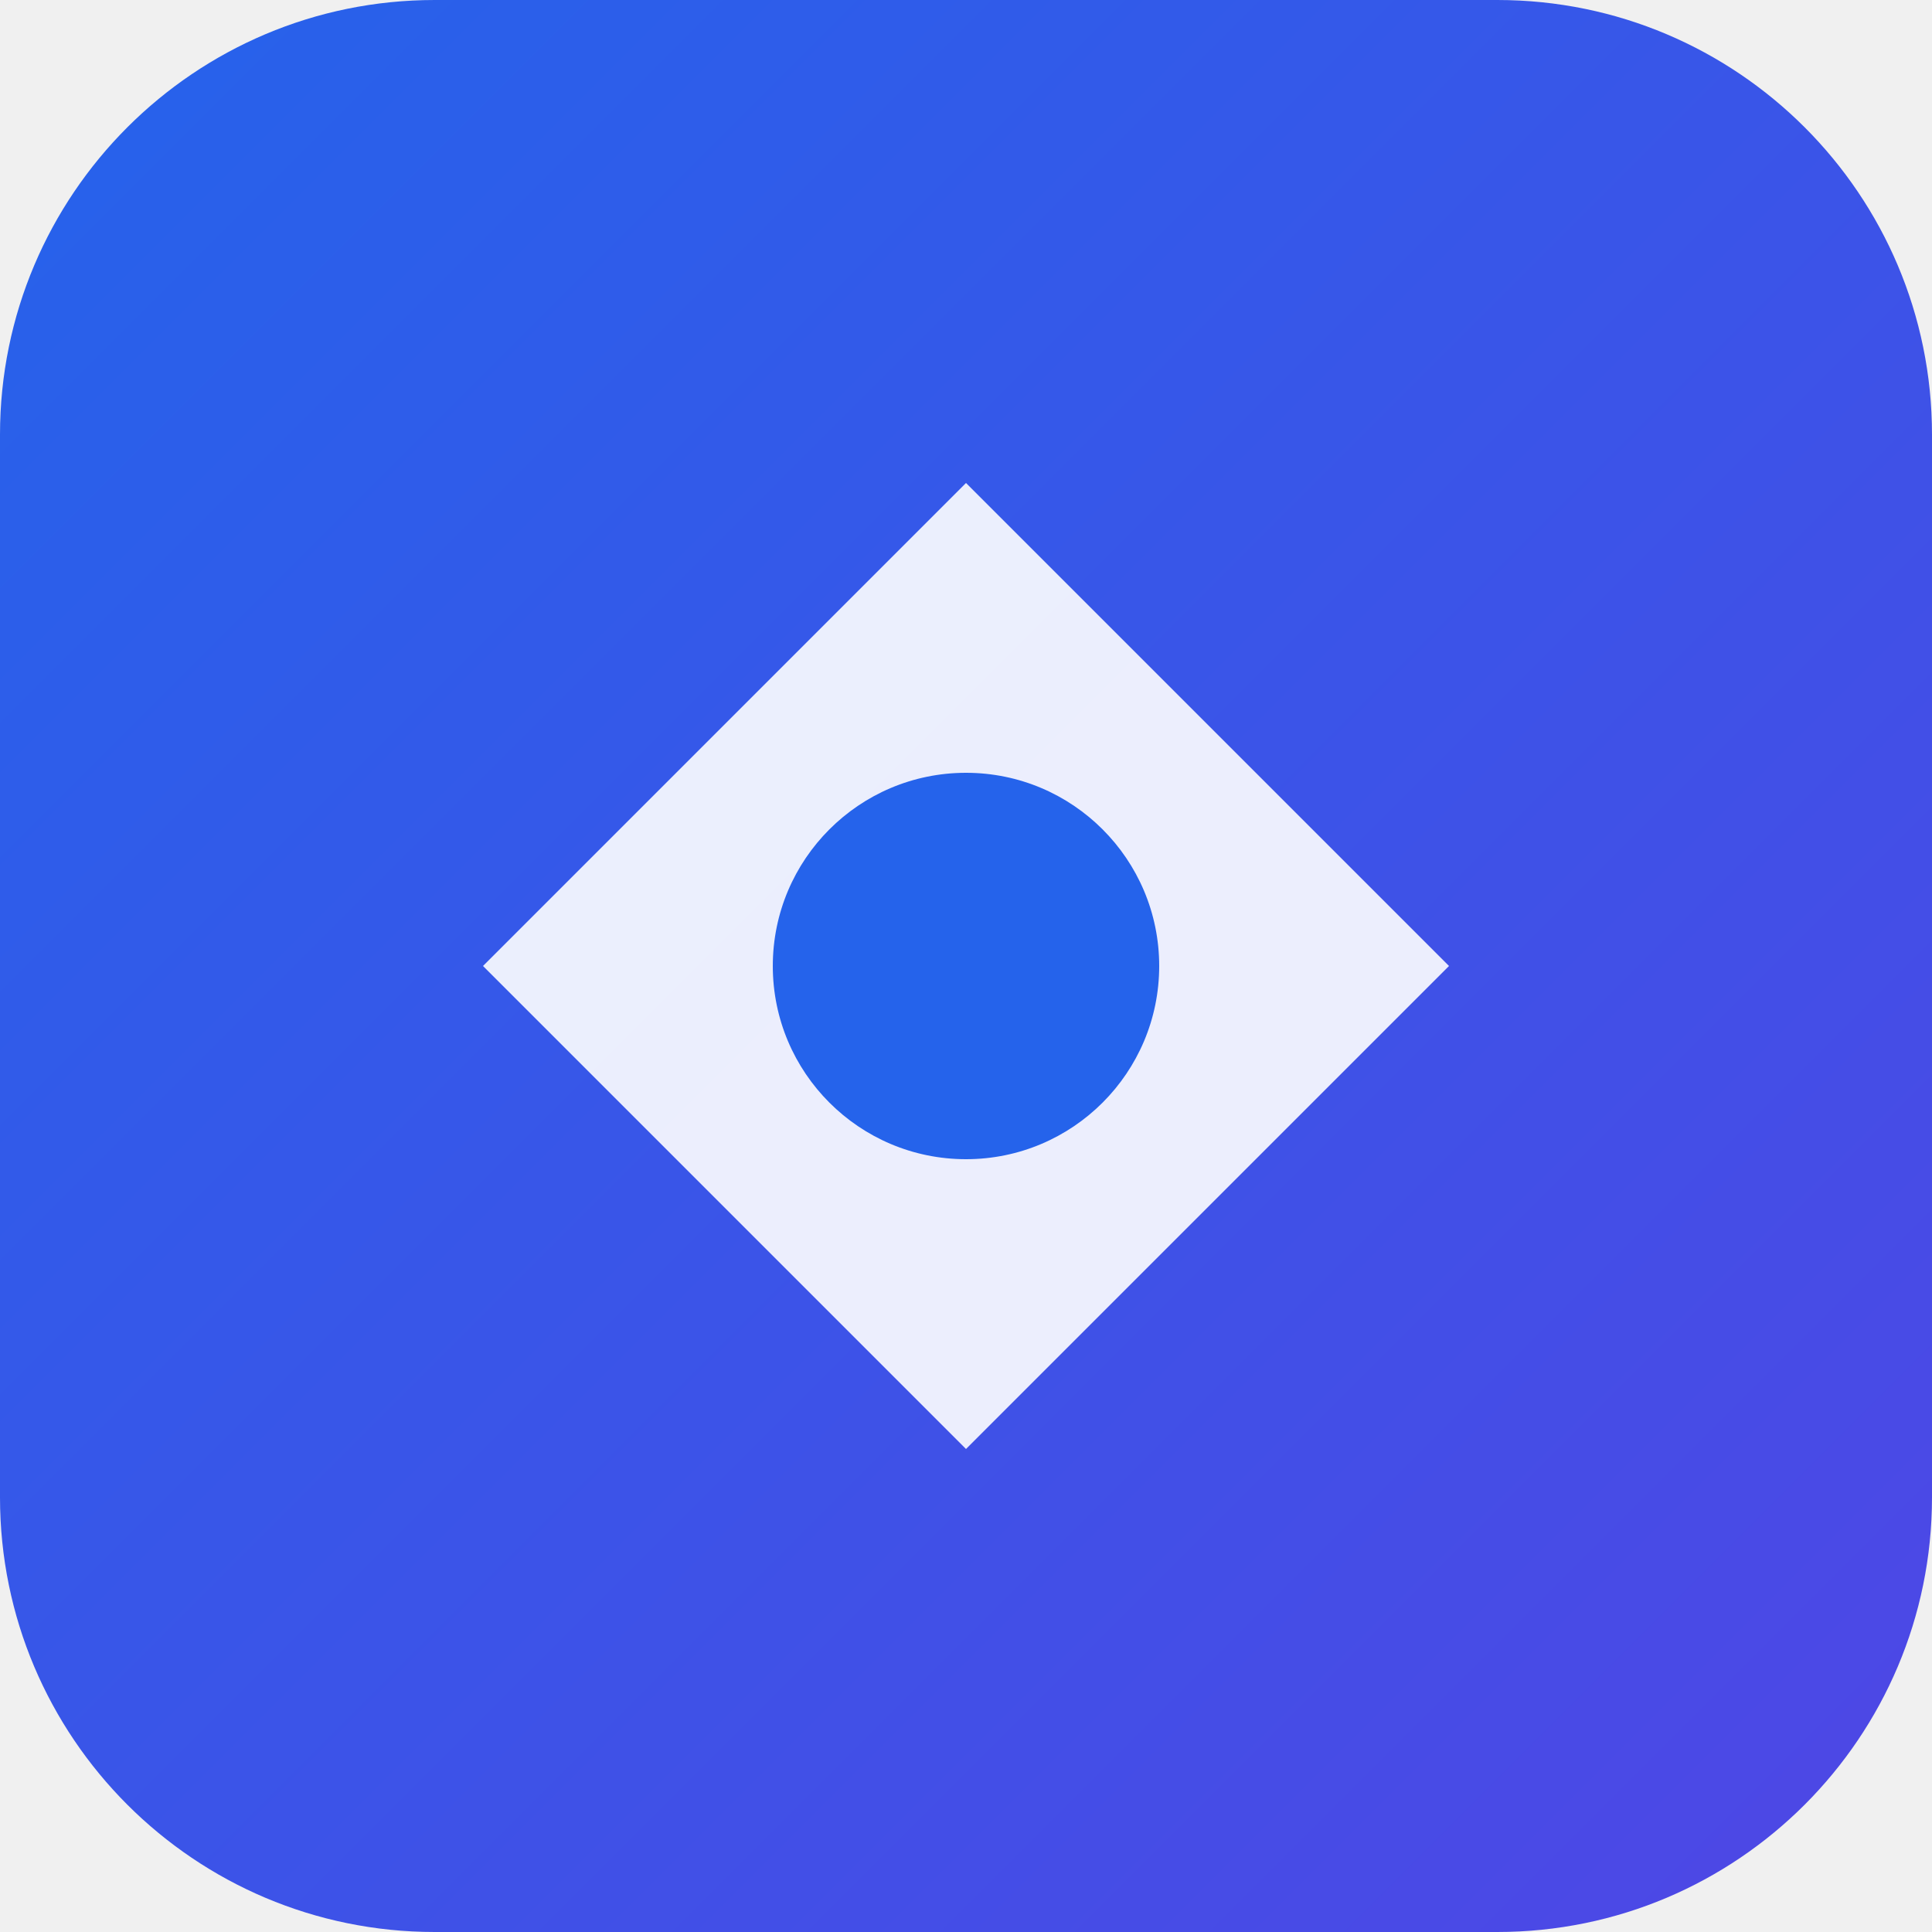
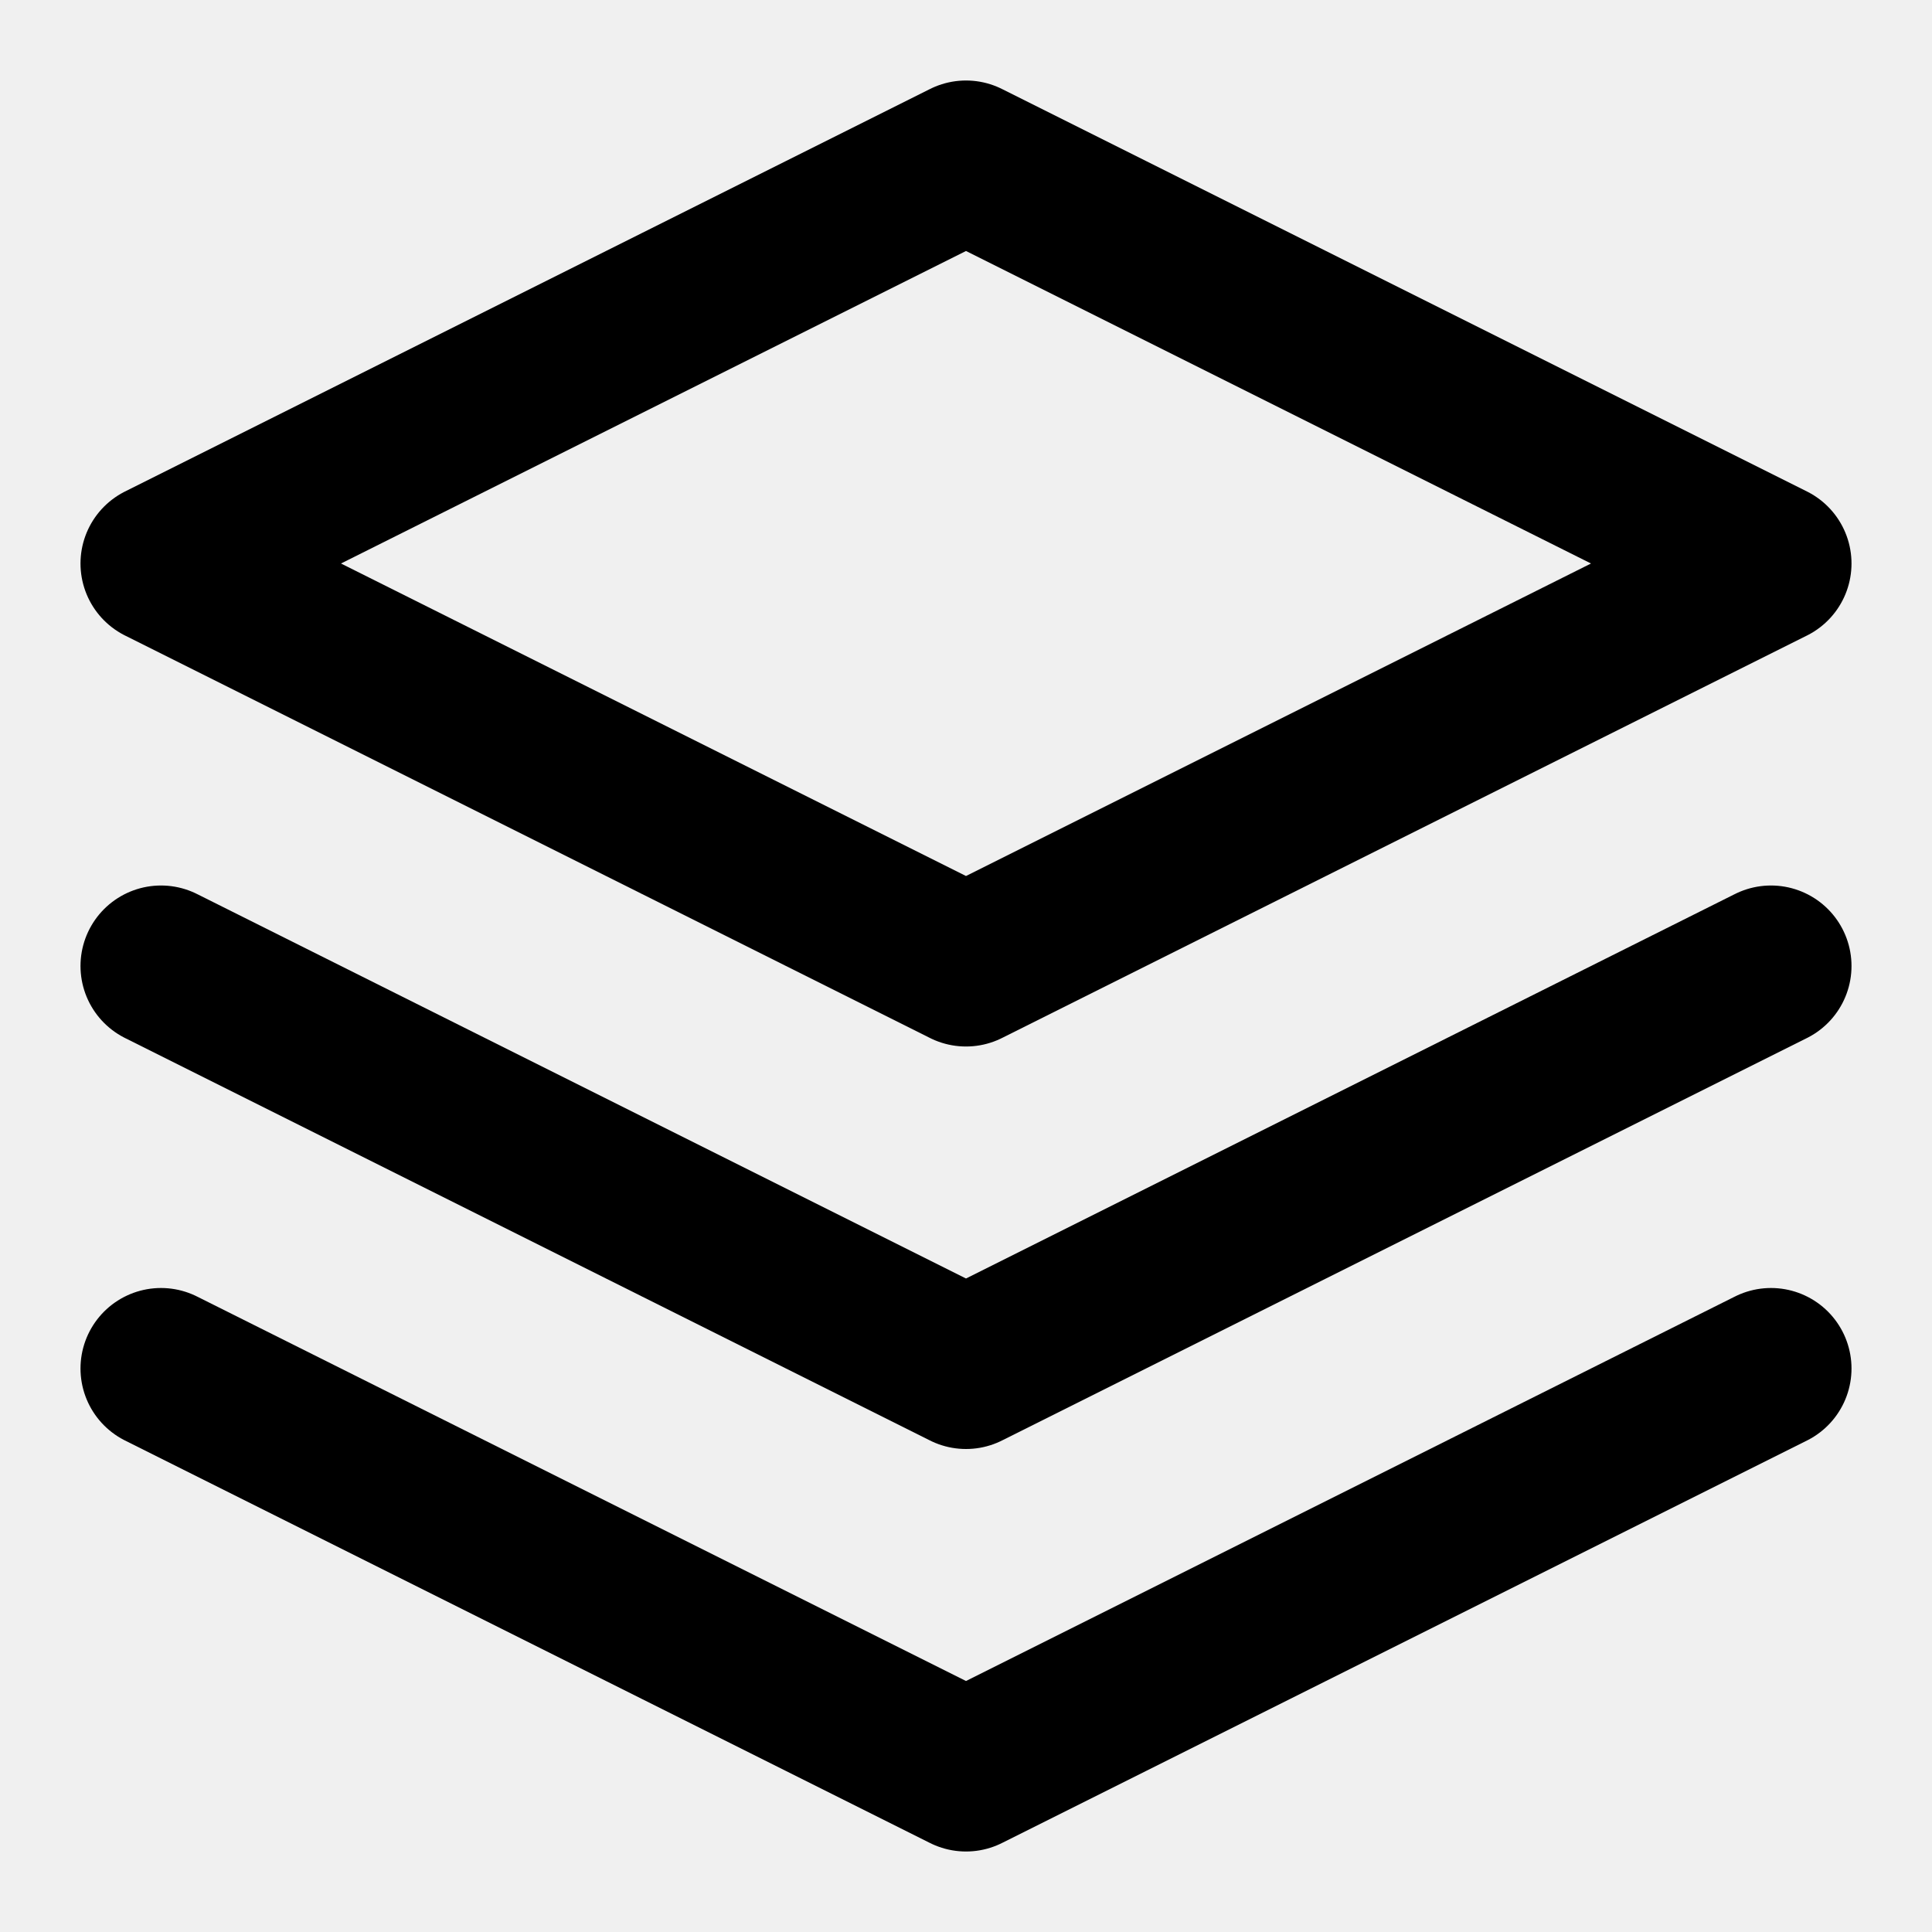
- <svg xmlns="http://www.w3.org/2000/svg" viewBox="0 0 800 800" width="800" height="800">
-   <defs>
-     <linearGradient id="grad" x1="0%" y1="0%" x2="100%" y2="100%">
-       <stop offset="0%" stop-color="#2563eb" />
-       <stop offset="100%" stop-color="#4f46e5" />
-     </linearGradient>
-   </defs>
-   <rect width="800" height="800" rx="180" fill="url(#grad)" />
-   <path d="M 400 200 L 600 400 L 400 600 L 200 400 Z" fill="#ffffff" opacity="0.9" />
-   <circle cx="400" cy="400" r="80" fill="#2563eb" />
+ <svg xmlns="http://www.w3.org/2000/svg" viewBox="0 0 24 24" fill="none" stroke="currentColor" stroke-width="2" stroke-linecap="round" stroke-linejoin="round">
+   <polygon points="12 2 2 7 12 12 22 7 12 2" />
+   <polyline points="2 17 12 22 22 17" />
+   <polyline points="2 12 12 17 22 12" />
</svg>
